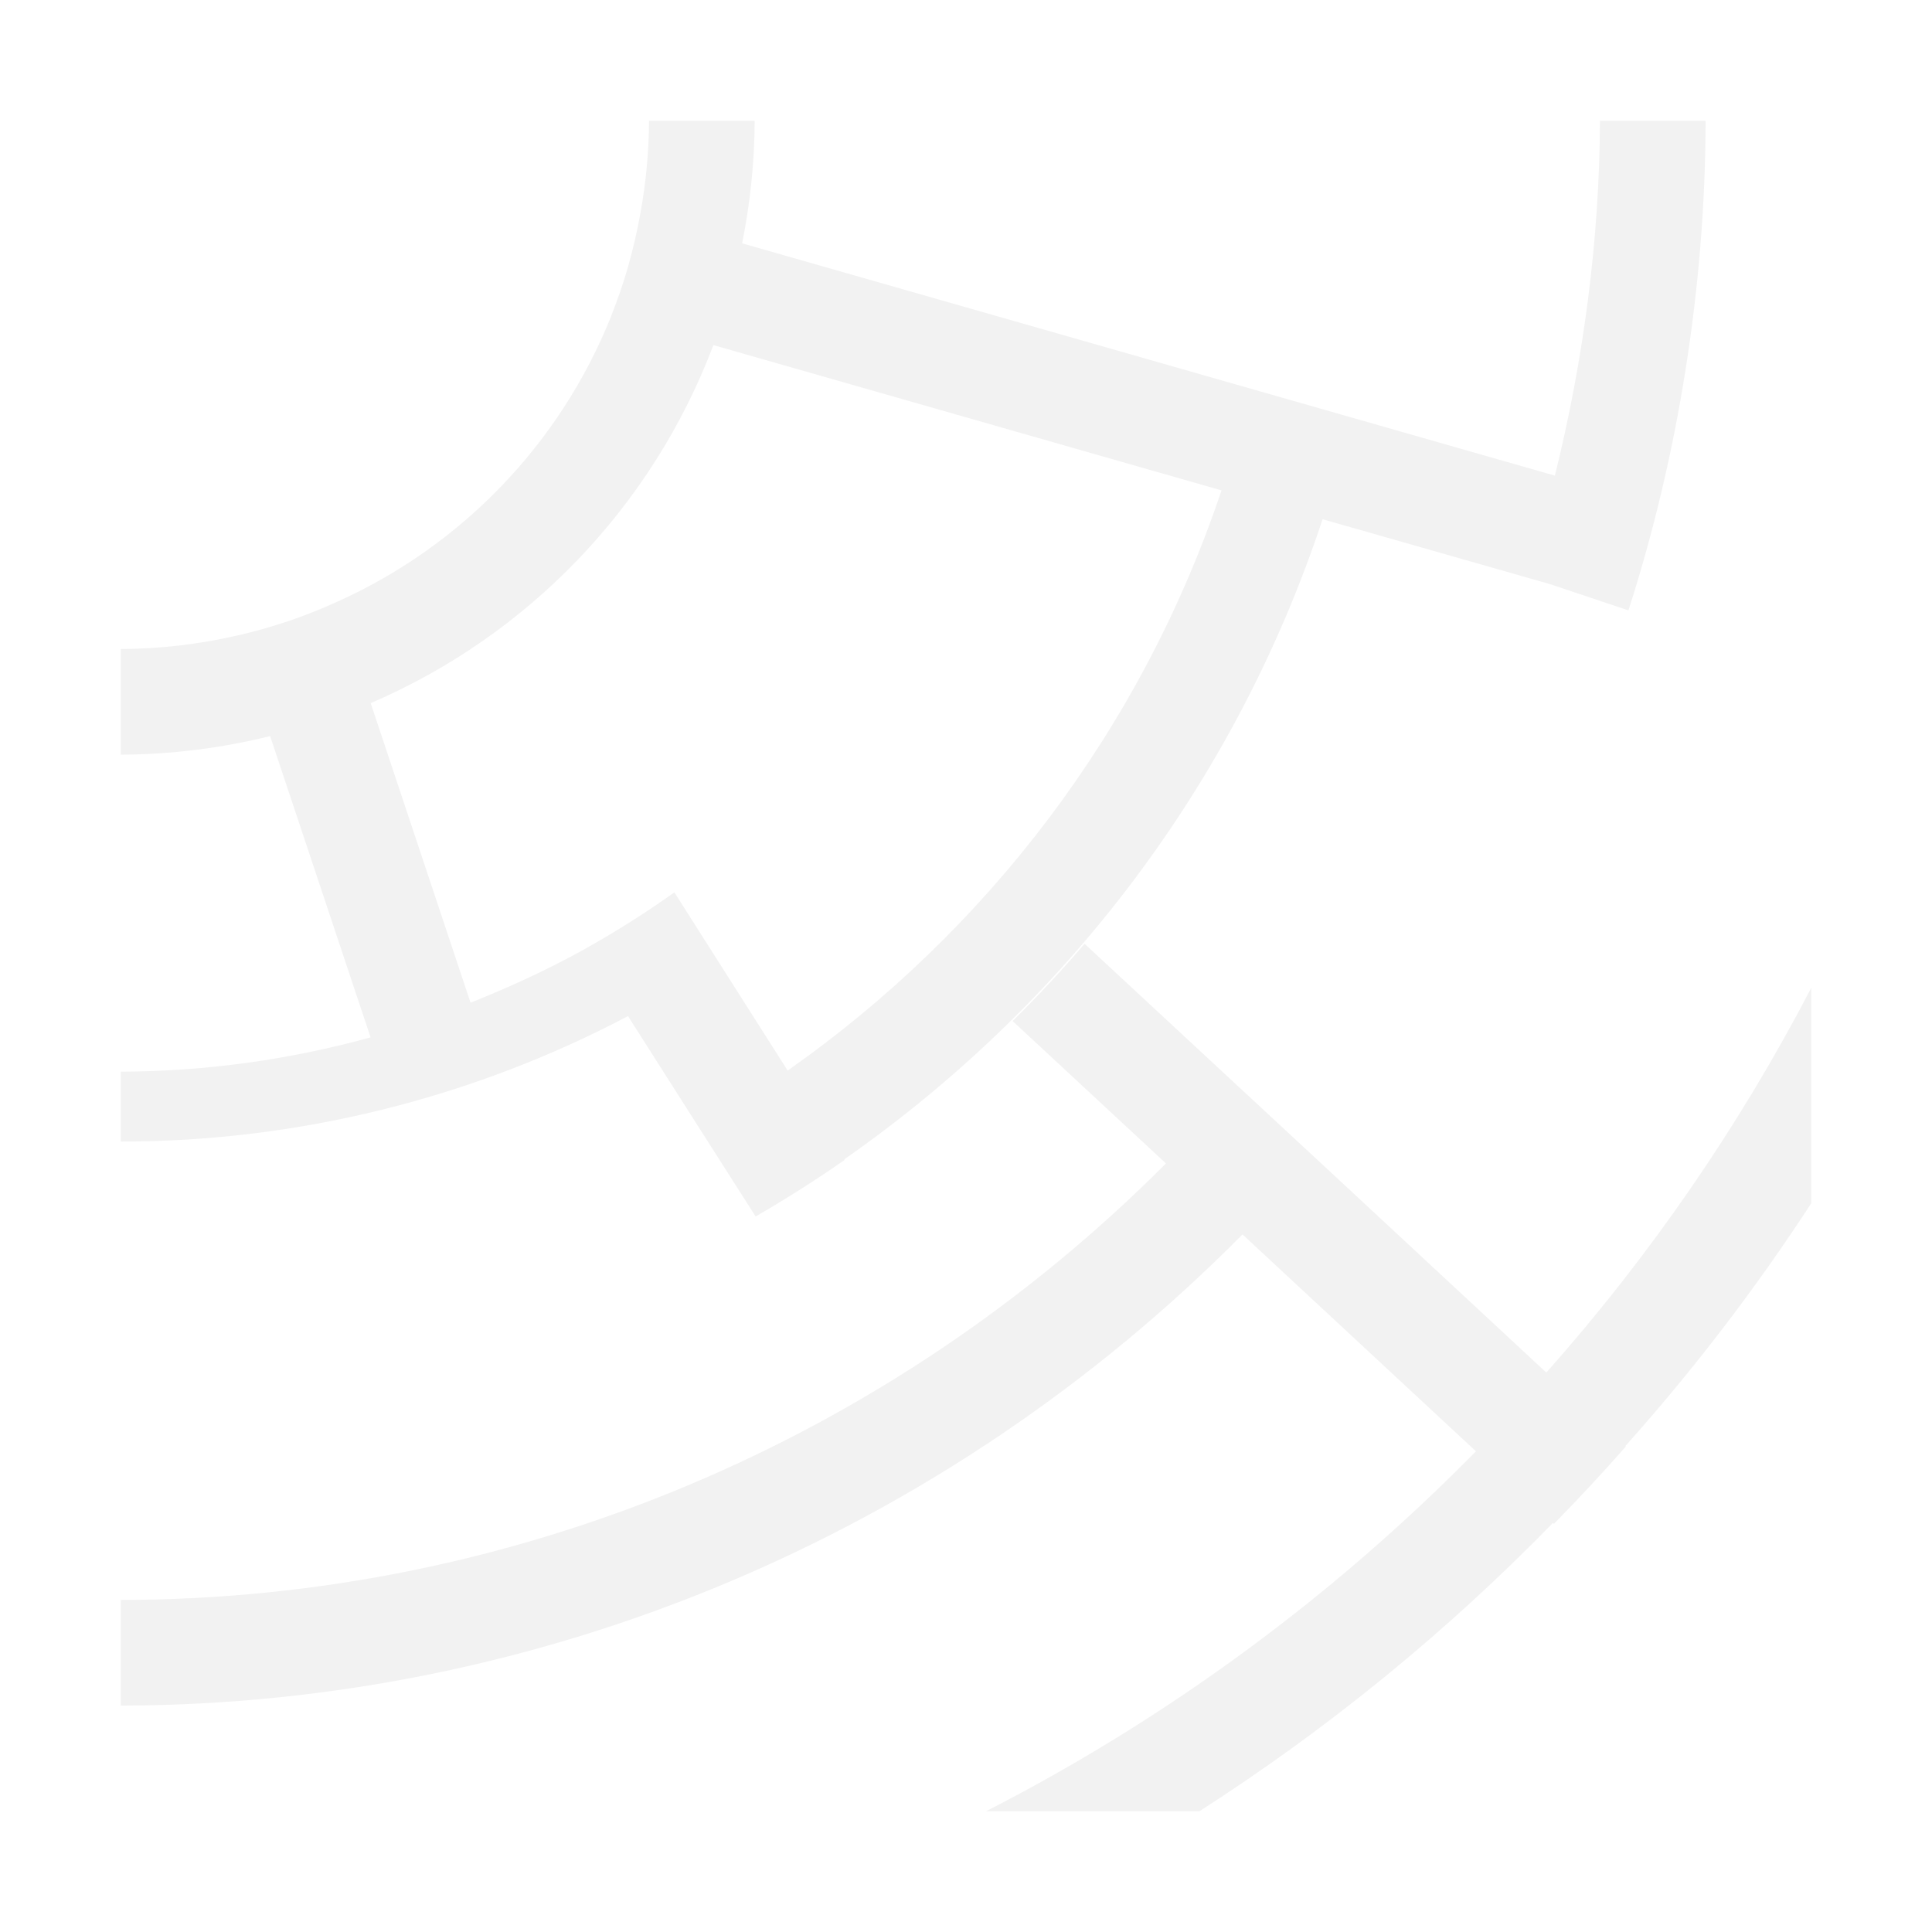
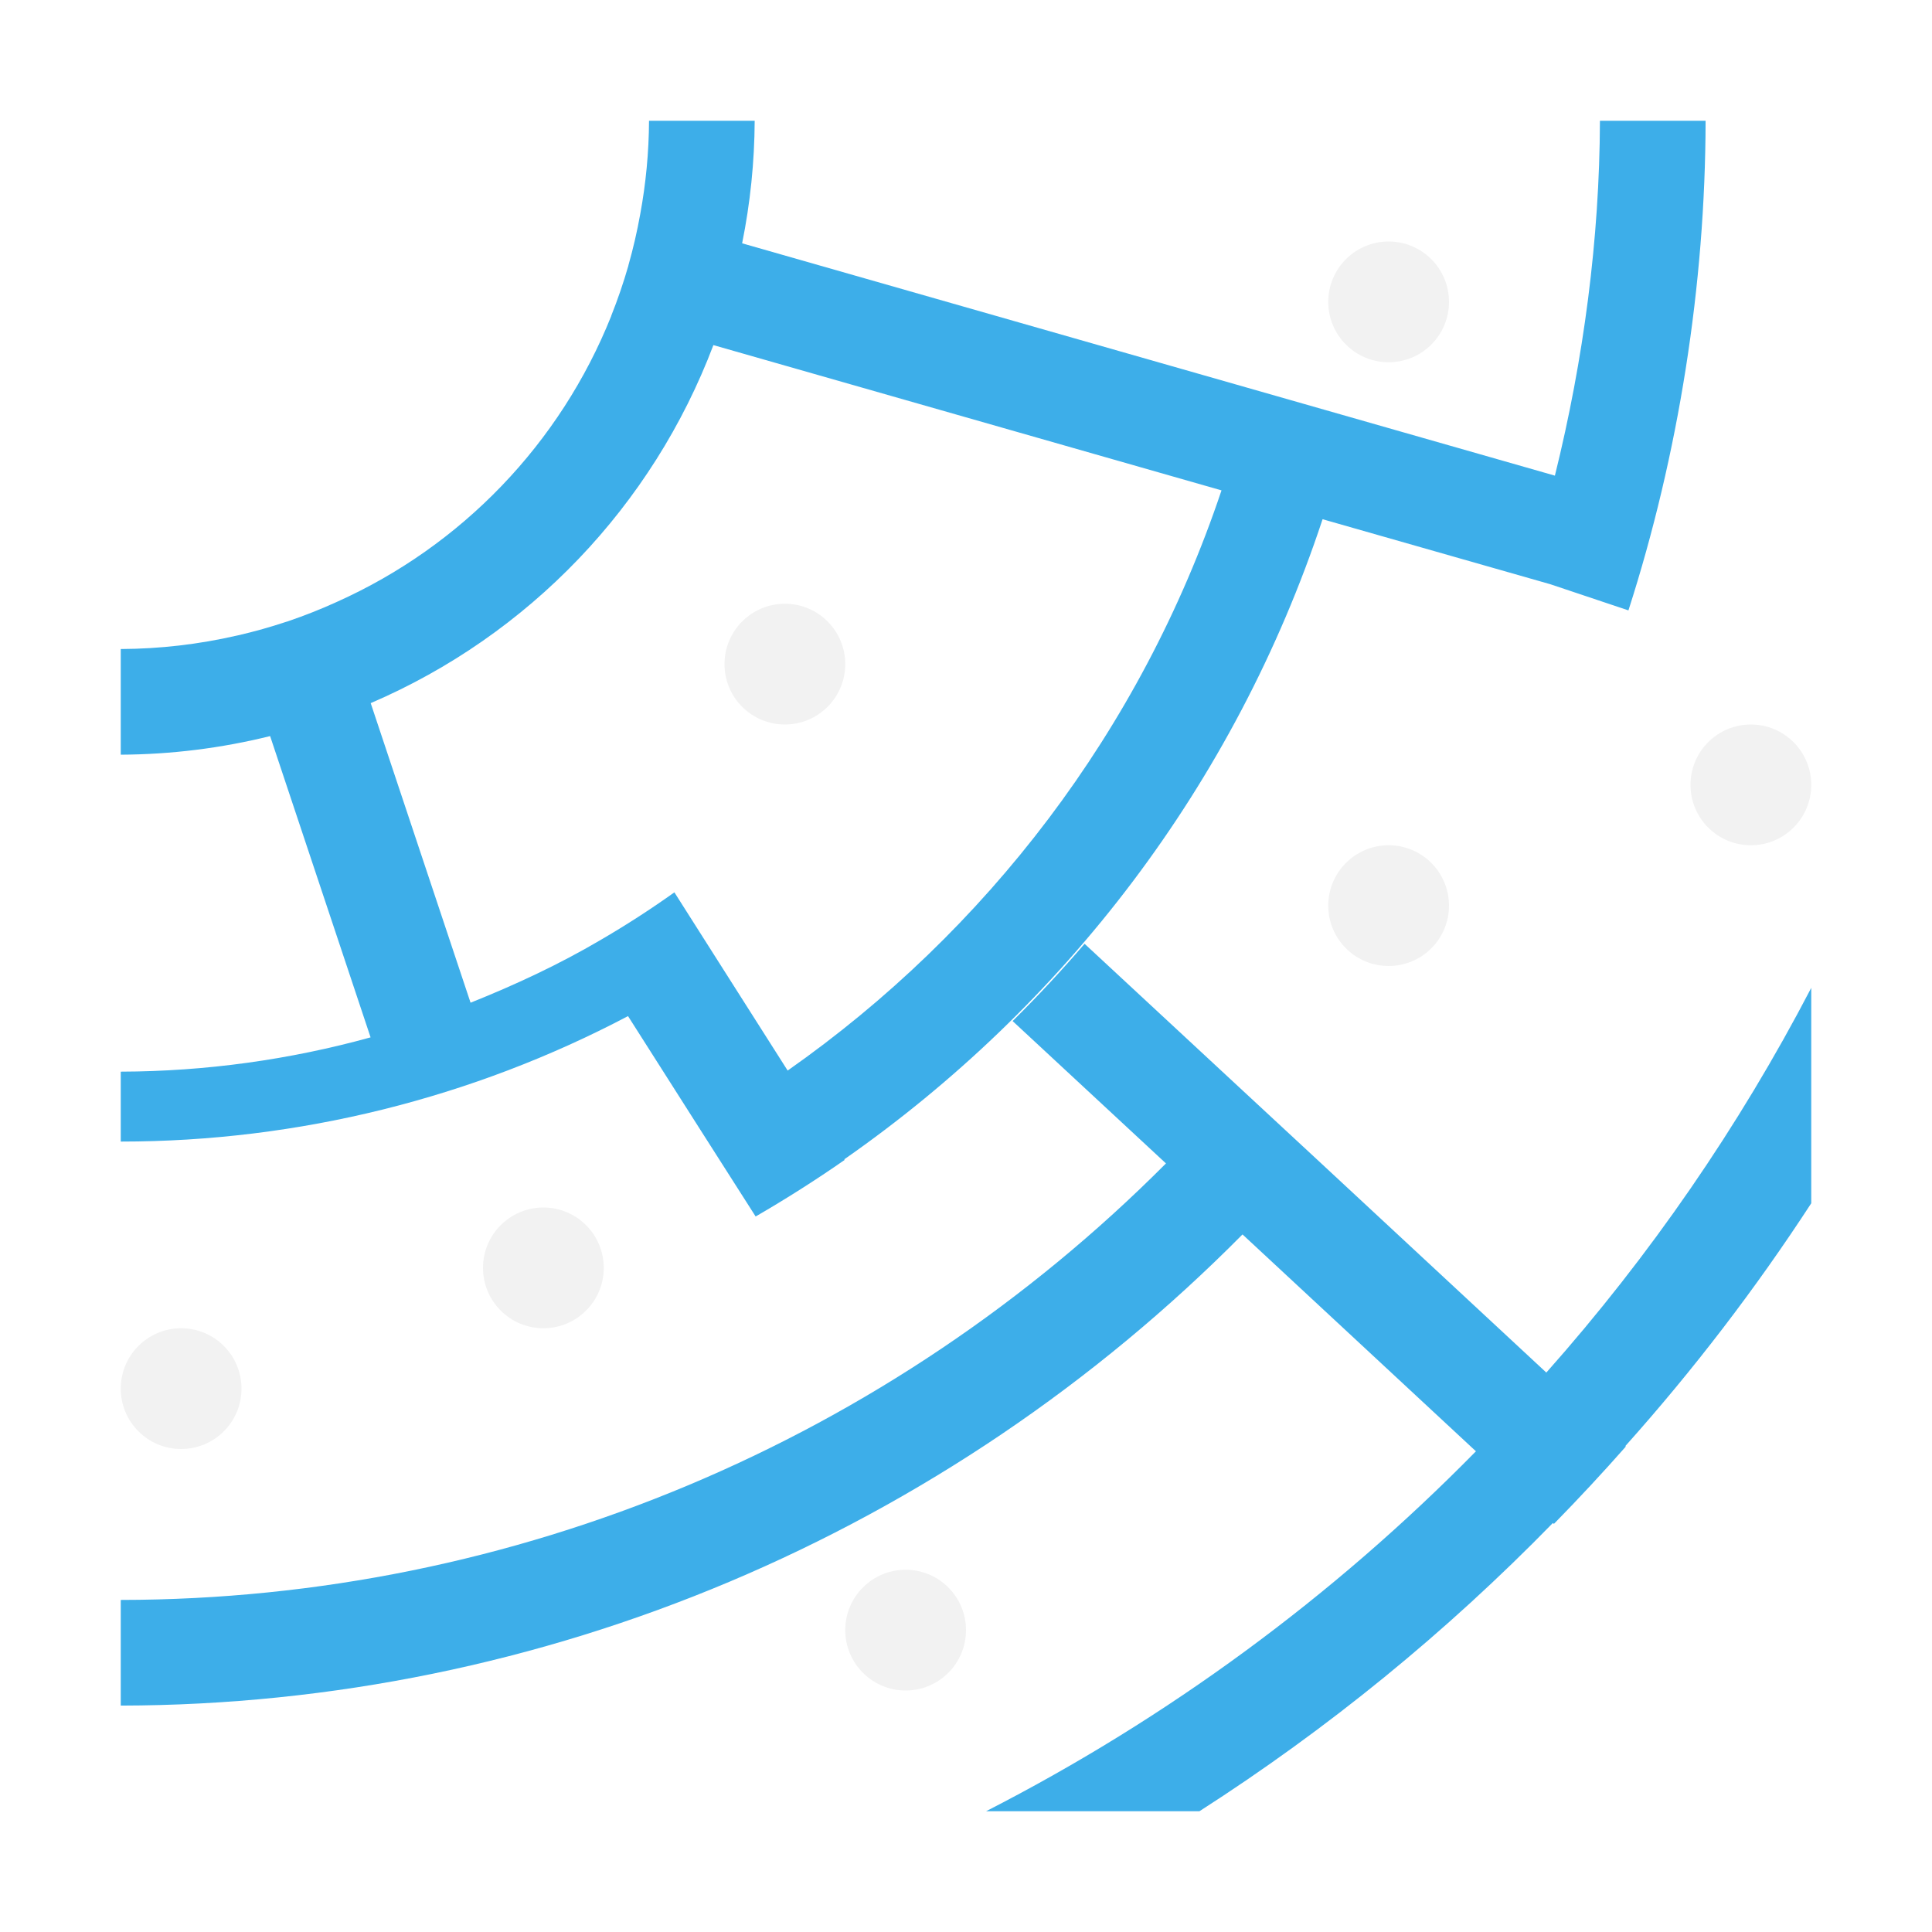
<svg xmlns="http://www.w3.org/2000/svg" viewBox="0 0 16 16" version="1.1" id="svg6" width="16" height="16">
  <defs id="defs3051">
    <style type="text/css" id="current-color-scheme">
      .ColorScheme-Text {
        color:#4d4d4d;
      }
      </style>
  </defs>
-   <path style="fill:#f2f2f2;fill-opacity:1;stroke:none;stroke-width:0.875" d="M 5.375,1 A 4.375,4.375 0 0 1 5.302,1.774 4.375,4.375 0 0 1 5.204,2.198 a 4.375,4.375 0 0 1 0,0.002 4.375,4.375 0 0 1 -0.142,0.415 4.375,4.375 0 0 1 0,0.002 A 4.375,4.375 0 0 1 2.789,4.985 4.375,4.375 0 0 1 2.391,5.143 4.375,4.375 0 0 1 2.383,5.146 4.375,4.375 0 0 1 2.372,5.149 4.375,4.375 0 0 1 1.974,5.261 4.375,4.375 0 0 1 1.96,5.264 4.375,4.375 0 0 1 1,5.375 V 6.25 A 5.25,5.25 0 0 0 2.237,6.096 l 0.832,2.495 C 2.4,8.776 1.703,8.873 1,8.875 V 9.454 C 2.473,9.454 3.916,9.092 5.201,8.415 l 0.586,0.921 0.47,0.737 v 0.002 A 10.5,10.5 0 0 0 6.995,9.606 l -0.003,-0.005 C 8.806,8.336 10.223,6.505 10.953,4.3 l 1.885,0.538 0.648,0.217 C 13.901,3.765 14.123,2.36 14.125,1 H 13.25 C 13.247,1.977 13.115,2.979 12.877,3.939 L 6.146,2.015 A 5.25,5.25 0 0 0 6.25,1 Z M 5.908,2.858 10.116,4.061 C 9.447,6.055 8.164,7.714 6.523,8.866 L 5.956,7.974 5.585,7.39 A 7.875,7.875 0 0 1 4.973,7.785 C 4.628,7.988 4.267,8.156 3.897,8.304 L 3.07,5.823 A 5.25,5.25 0 0 0 5.908,2.858 Z m 3.074,4.958 A 10.5,10.5 0 0 1 8.386,8.456 L 9.656,9.635 C 7.369,11.931 4.264,13.247 1,13.25 v 0.875 c 3.506,-0.006 6.839,-1.428 9.29,-3.902 l 1.933,1.796 A 15.75,15.75 0 0 1 8.166,15 H 9.933 a 16.625,16.625 0 0 0 2.927,-2.387 l 0.009,0.007 a 16.625,16.625 0 0 0 0.596,-0.641 l -0.005,-0.003 A 16.625,16.625 0 0 0 15,9.965 V 8.181 A 15.75,15.75 0 0 1 12.806,11.367 L 10.898,9.594 10.263,9.005 Z" class="ColorScheme-Text" id="path4" />
+   <path style="fill:#3daee9;fill-opacity:1;stroke:none;stroke-width:0.875" d="M 5.375,1 A 4.375,4.375 0 0 1 5.302,1.774 4.375,4.375 0 0 1 5.204,2.198 a 4.375,4.375 0 0 1 0,0.002 4.375,4.375 0 0 1 -0.142,0.415 4.375,4.375 0 0 1 0,0.002 A 4.375,4.375 0 0 1 2.789,4.985 4.375,4.375 0 0 1 2.391,5.143 4.375,4.375 0 0 1 2.383,5.146 4.375,4.375 0 0 1 2.372,5.149 4.375,4.375 0 0 1 1.974,5.261 4.375,4.375 0 0 1 1.96,5.264 4.375,4.375 0 0 1 1,5.375 V 6.25 A 5.25,5.25 0 0 0 2.237,6.096 l 0.832,2.495 C 2.4,8.776 1.703,8.873 1,8.875 V 9.454 C 2.473,9.454 3.916,9.092 5.201,8.415 l 0.586,0.921 0.47,0.737 v 0.002 A 10.5,10.5 0 0 0 6.995,9.606 l -0.003,-0.005 C 8.806,8.336 10.223,6.505 10.953,4.3 l 1.885,0.538 0.648,0.217 C 13.901,3.765 14.123,2.36 14.125,1 H 13.25 C 13.247,1.977 13.115,2.979 12.877,3.939 L 6.146,2.015 A 5.25,5.25 0 0 0 6.25,1 Z M 5.908,2.858 10.116,4.061 C 9.447,6.055 8.164,7.714 6.523,8.866 L 5.956,7.974 5.585,7.39 A 7.875,7.875 0 0 1 4.973,7.785 C 4.628,7.988 4.267,8.156 3.897,8.304 L 3.07,5.823 A 5.25,5.25 0 0 0 5.908,2.858 Z m 3.074,4.958 A 10.5,10.5 0 0 1 8.386,8.456 L 9.656,9.635 C 7.369,11.931 4.264,13.247 1,13.25 v 0.875 c 3.506,-0.006 6.839,-1.428 9.29,-3.902 l 1.933,1.796 A 15.75,15.75 0 0 1 8.166,15 H 9.933 a 16.625,16.625 0 0 0 2.927,-2.387 l 0.009,0.007 a 16.625,16.625 0 0 0 0.596,-0.641 l -0.005,-0.003 A 16.625,16.625 0 0 0 15,9.965 V 8.181 A 15.75,15.75 0 0 1 12.806,11.367 L 10.898,9.594 10.263,9.005 Z" class="ColorScheme-Text" id="path4" />
+   <circle style="fill:#f2f2f2;fill-opacity:1;stroke-width:1.5;stroke-linecap:round;paint-order:stroke fill markers" id="path4266" cx="6.5" cy="5.5" r="0.5" />
+   <circle style="fill:#f2f2f2;fill-opacity:1;stroke-width:1.5;stroke-linecap:round;paint-order:stroke fill markers" id="path4266-7" cx="14.5" cy="6.5" r="0.5" />
+   <circle style="fill:#f2f2f2;fill-opacity:1;stroke-width:1.5;stroke-linecap:round;paint-order:stroke fill markers" id="path4266-5" cx="11.5" cy="7.5" r="0.5" />
+   <circle style="fill:#f2f2f2;fill-opacity:1;stroke-width:1.5;stroke-linecap:round;paint-order:stroke fill markers" id="path4266-35" cx="4.5" cy="10.5" r="0.5" />
+   <circle style="fill:#f2f2f2;fill-opacity:1;stroke-width:1.5;stroke-linecap:round;paint-order:stroke fill markers" id="path4266-62" cx="7.5" cy="13.5" r="0.5" />
+   <circle style="fill:#f2f2f2;fill-opacity:1;stroke-width:1.5;stroke-linecap:round;paint-order:stroke fill markers" id="path4266-9" cx="11.5" cy="2.5" r="0.5" />
+   <circle style="fill:#f2f2f2;fill-opacity:1;stroke-width:1.5;stroke-linecap:round;paint-order:stroke fill markers" id="path4266-35-2" cx="1.5" cy="11.5" r="0.5" />
</svg>
